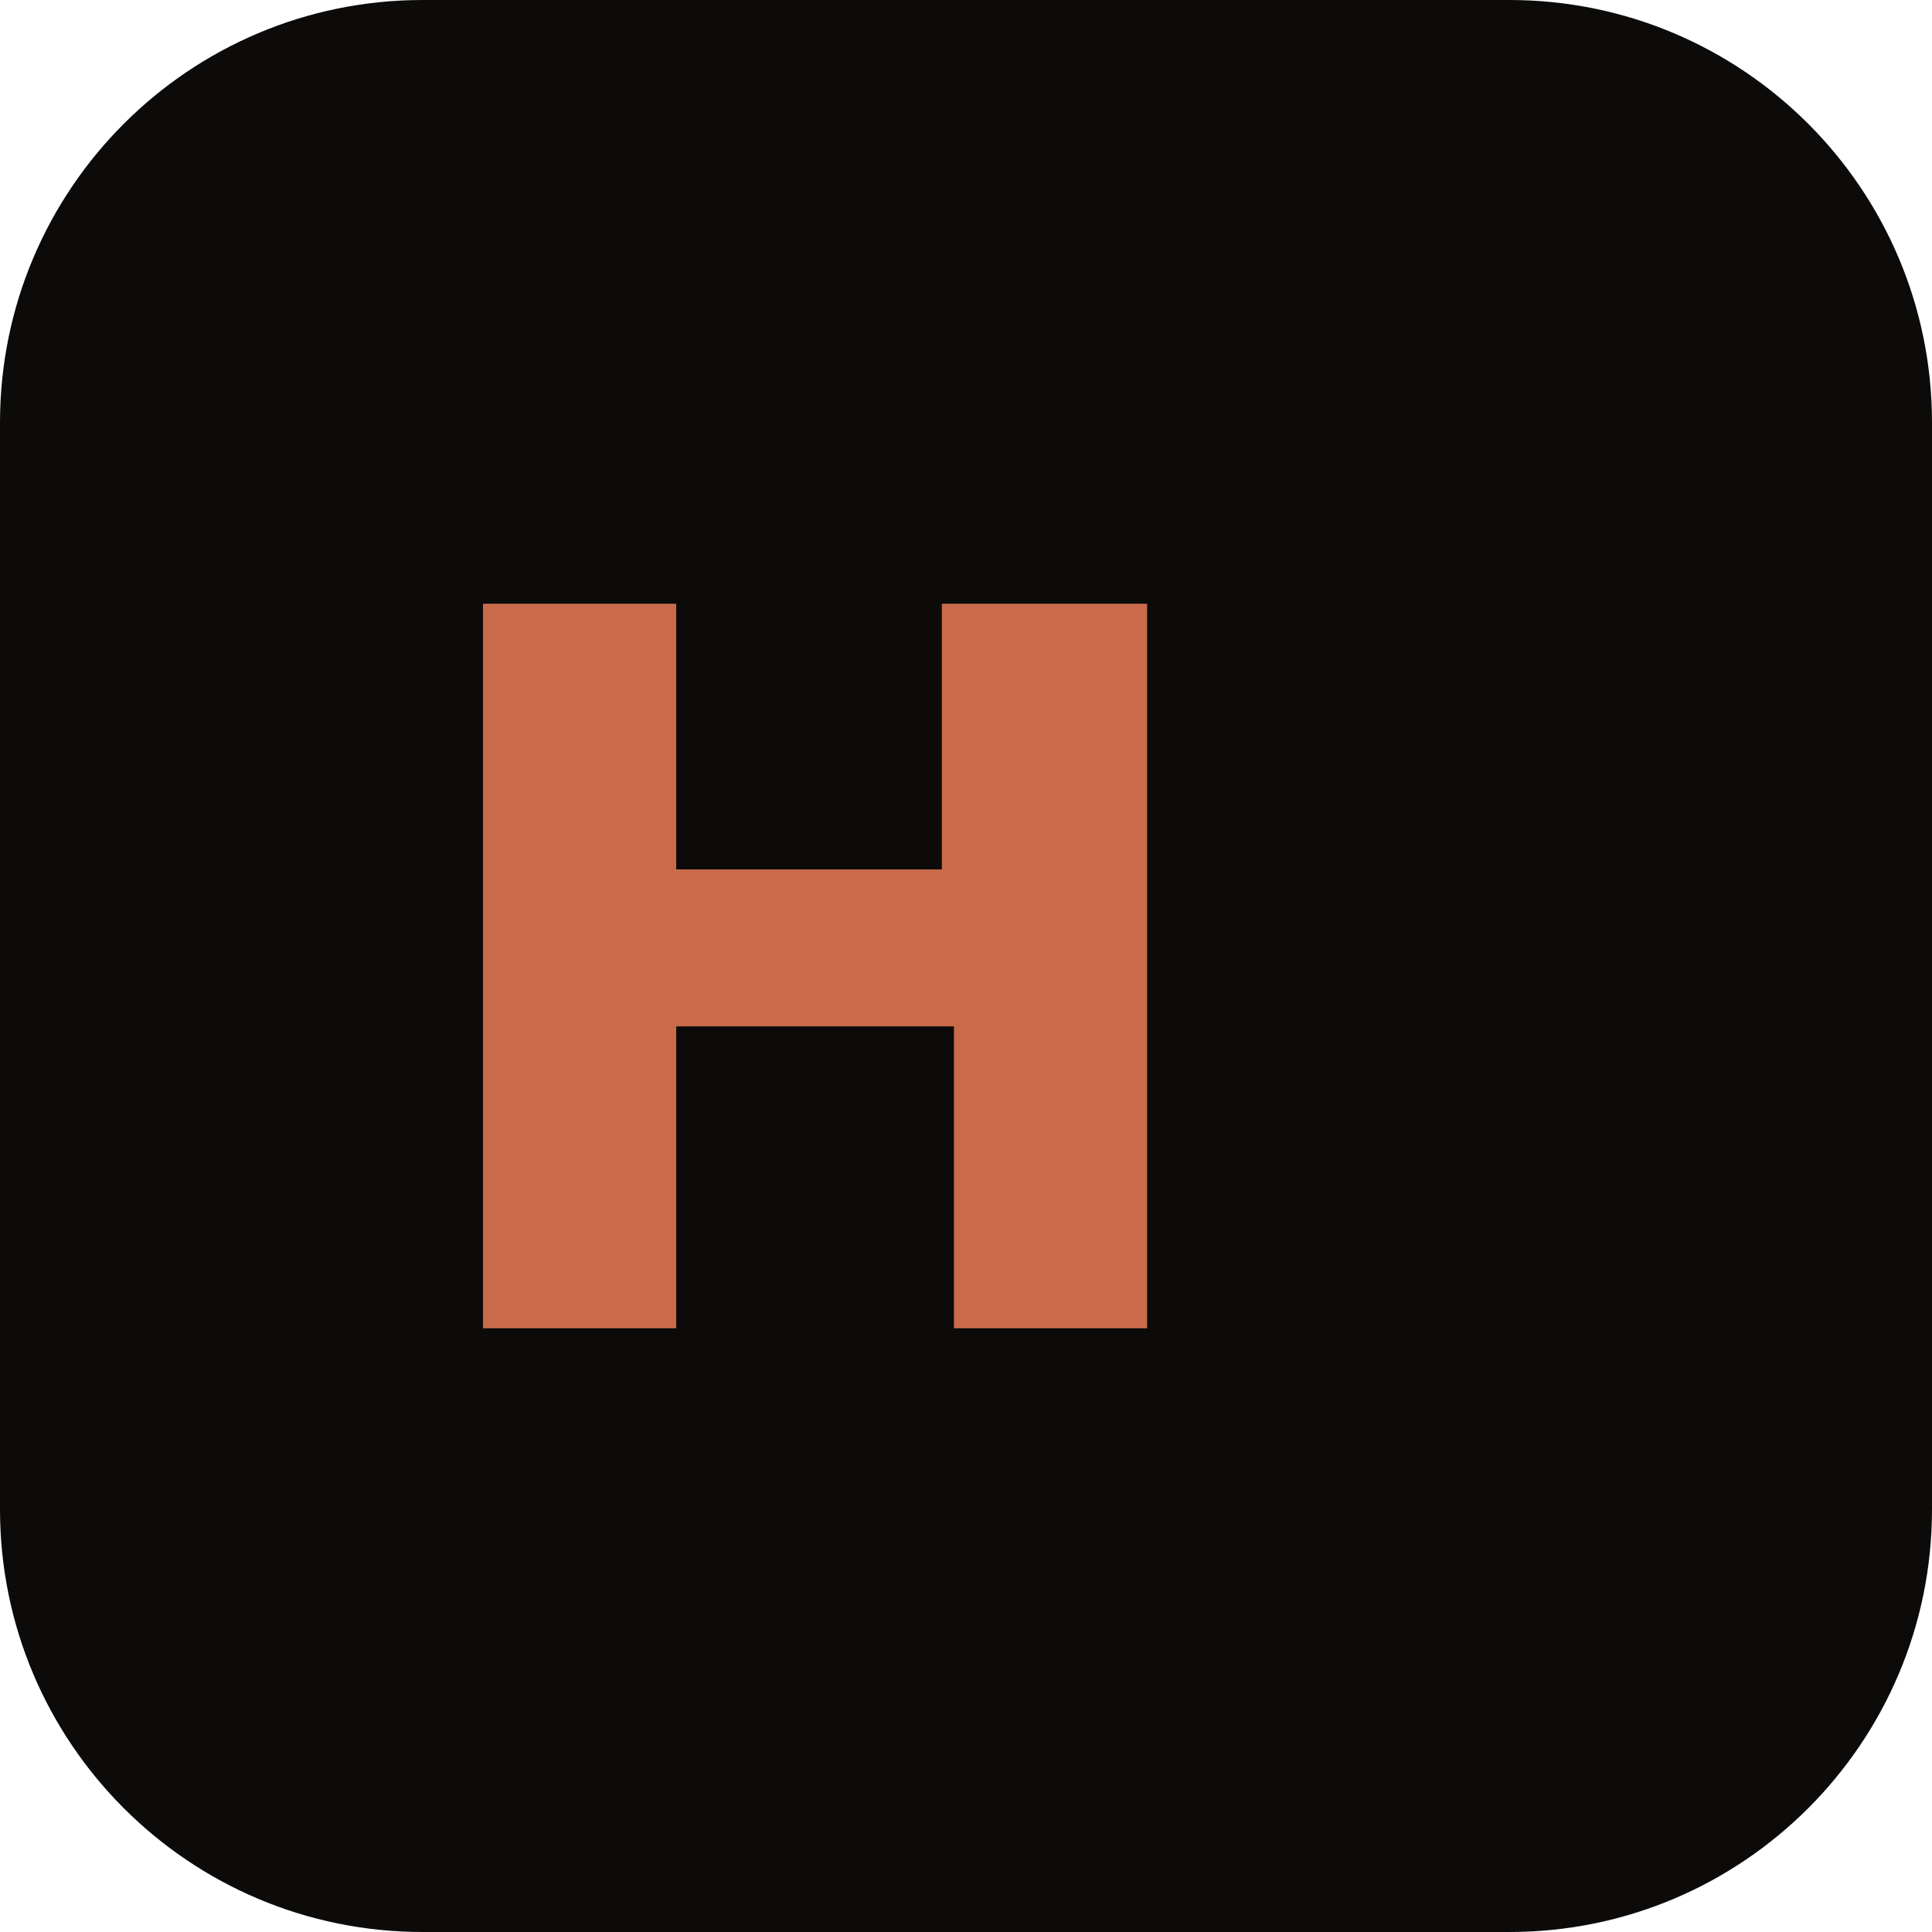
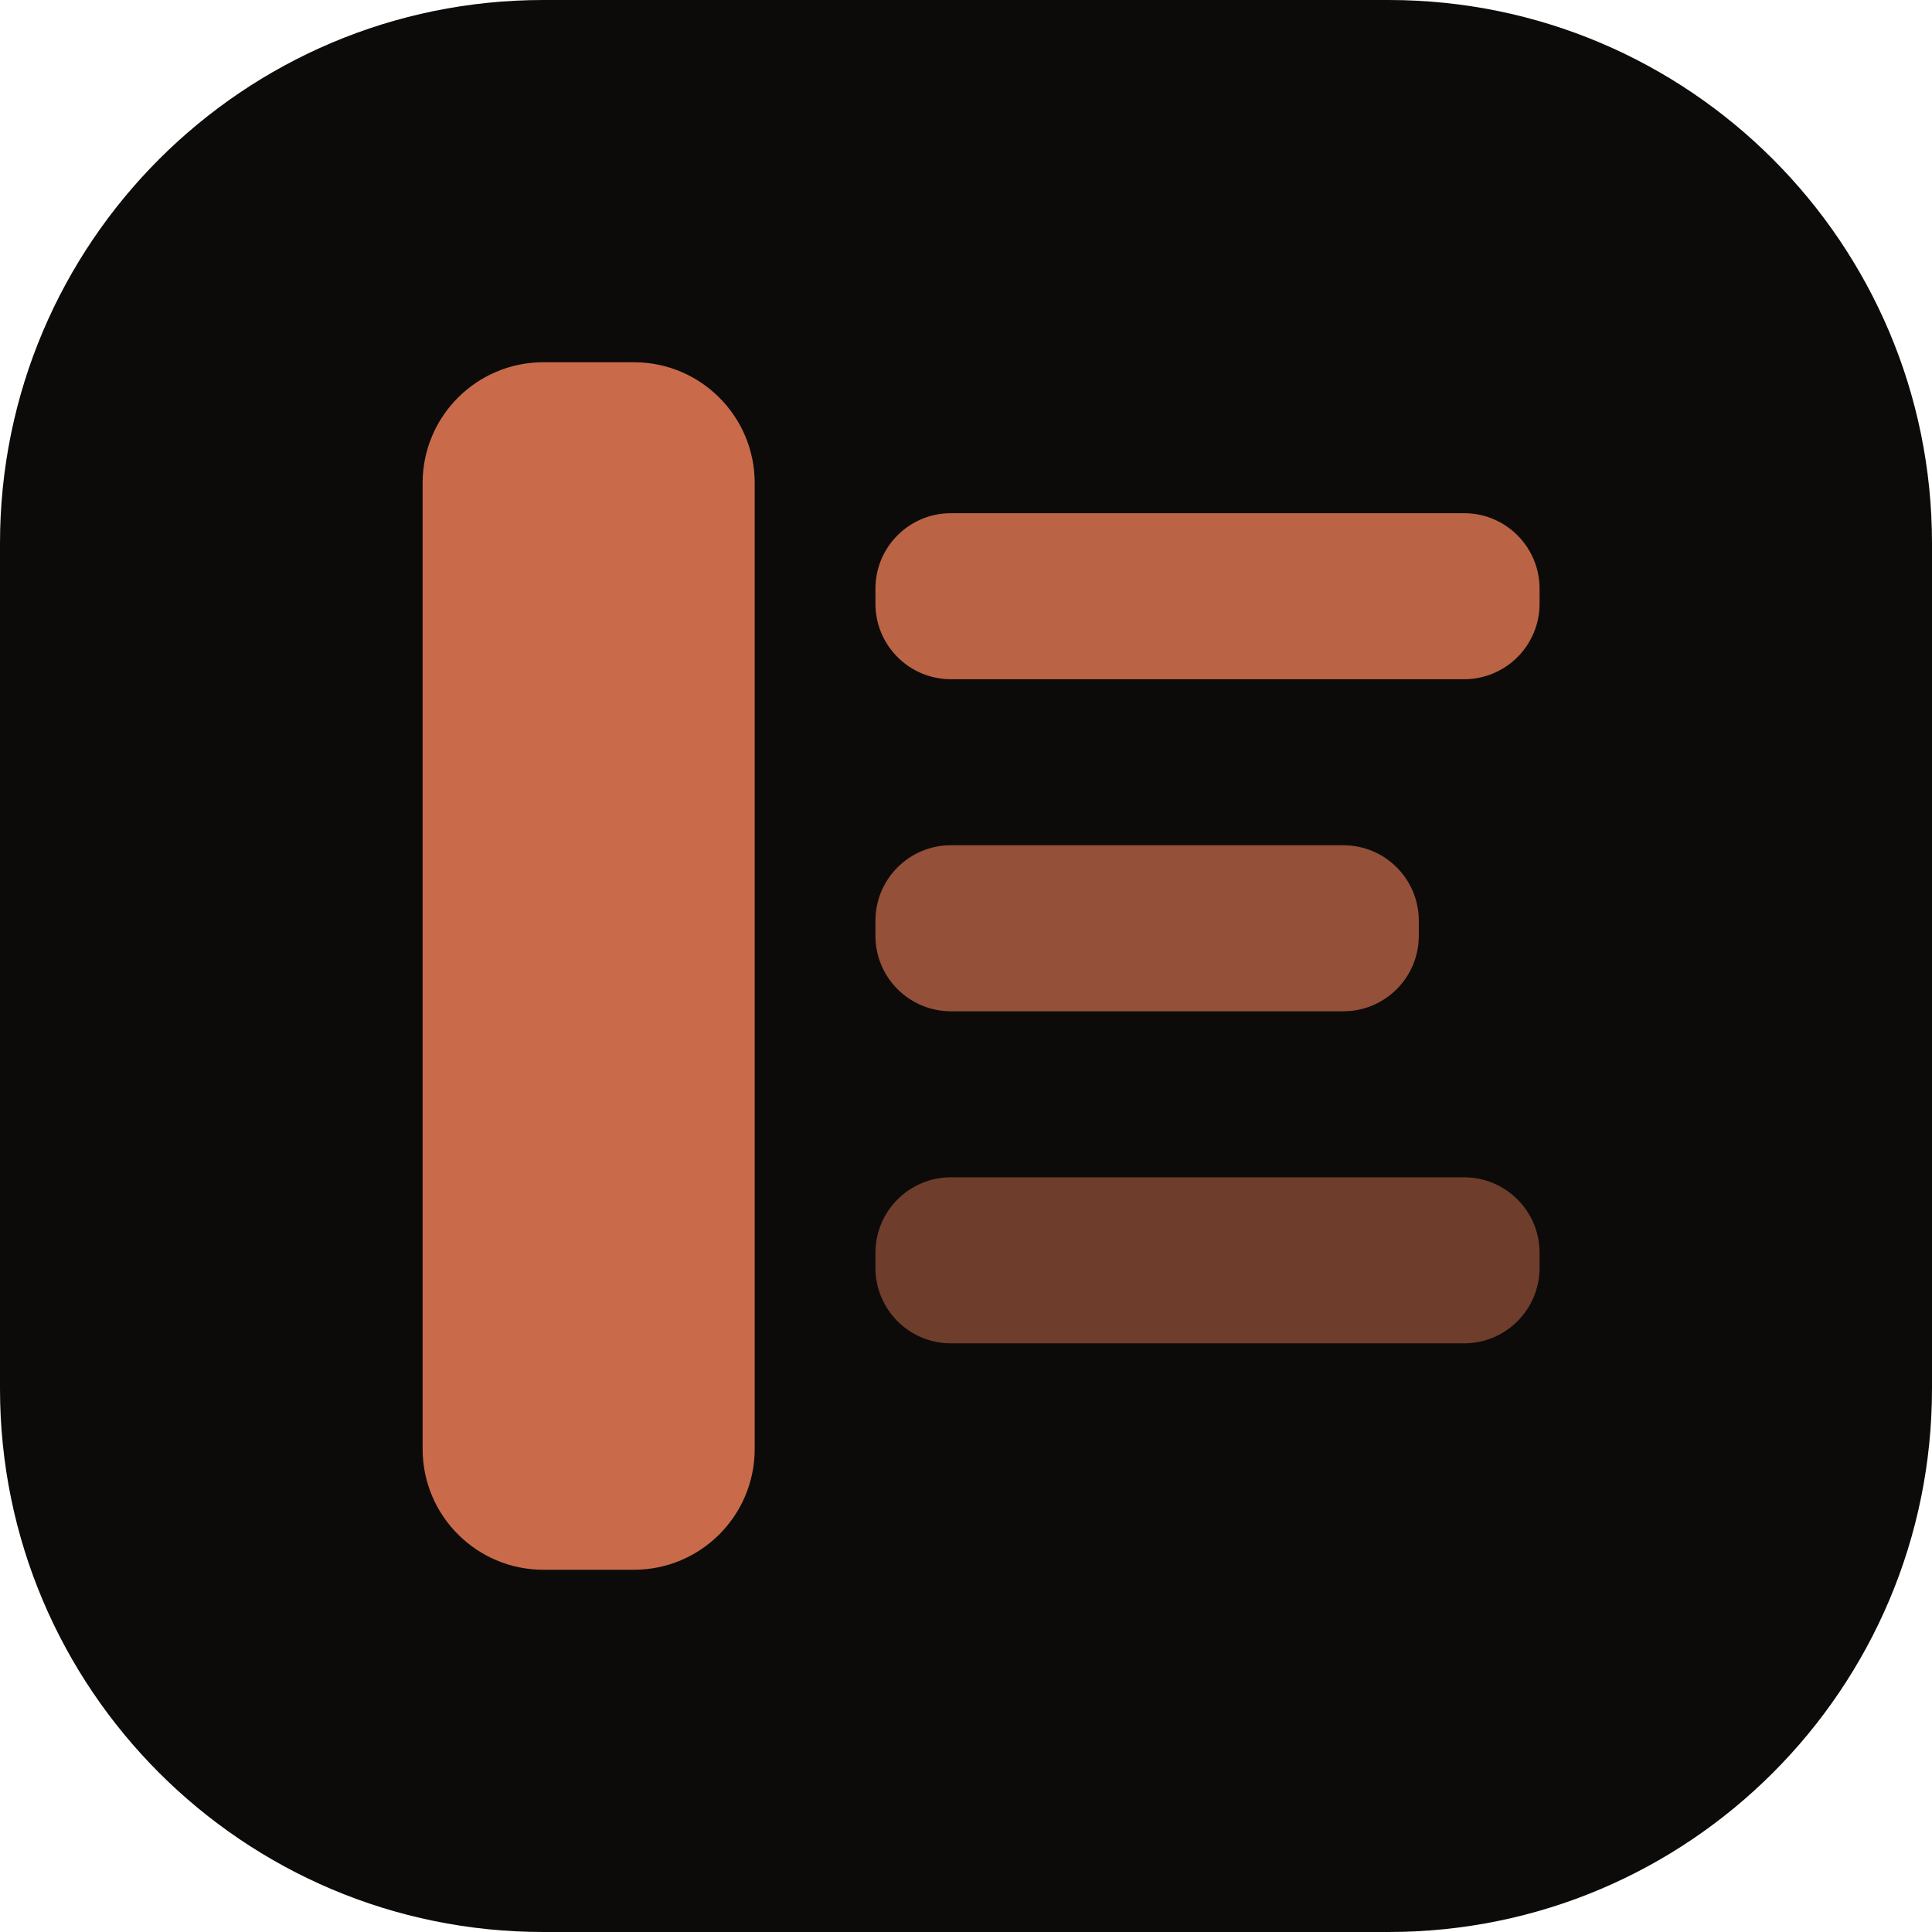
<svg xmlns="http://www.w3.org/2000/svg" viewBox="0 0 32 32" fill="none">
-   <rect width="32" height="32" rx="7" fill="#0c0b0a" />
-   <path fill="#c96b4a" d="M8 22V10h3.2v4.4h4.4V10H19v12h-3.2v-5H11.2v5H8z" />
+   <rect width="32" height="32" rx="9" fill="#0c0b0a" />
+   <rect x="7" y="6" width="5.5" height="20" rx="2" fill="#c96b4a" />
+   <rect x="14.5" y="8.5" width="11" height="2.75" rx="1.25" fill="#c96b4a" opacity="0.92" />
+   <rect x="14.5" y="14" width="9" height="2.75" rx="1.25" fill="#c96b4a" opacity="0.72" />
+   <rect x="14.5" y="19.5" width="11" height="2.75" rx="1.25" fill="#c96b4a" opacity="0.52" />
</svg>
